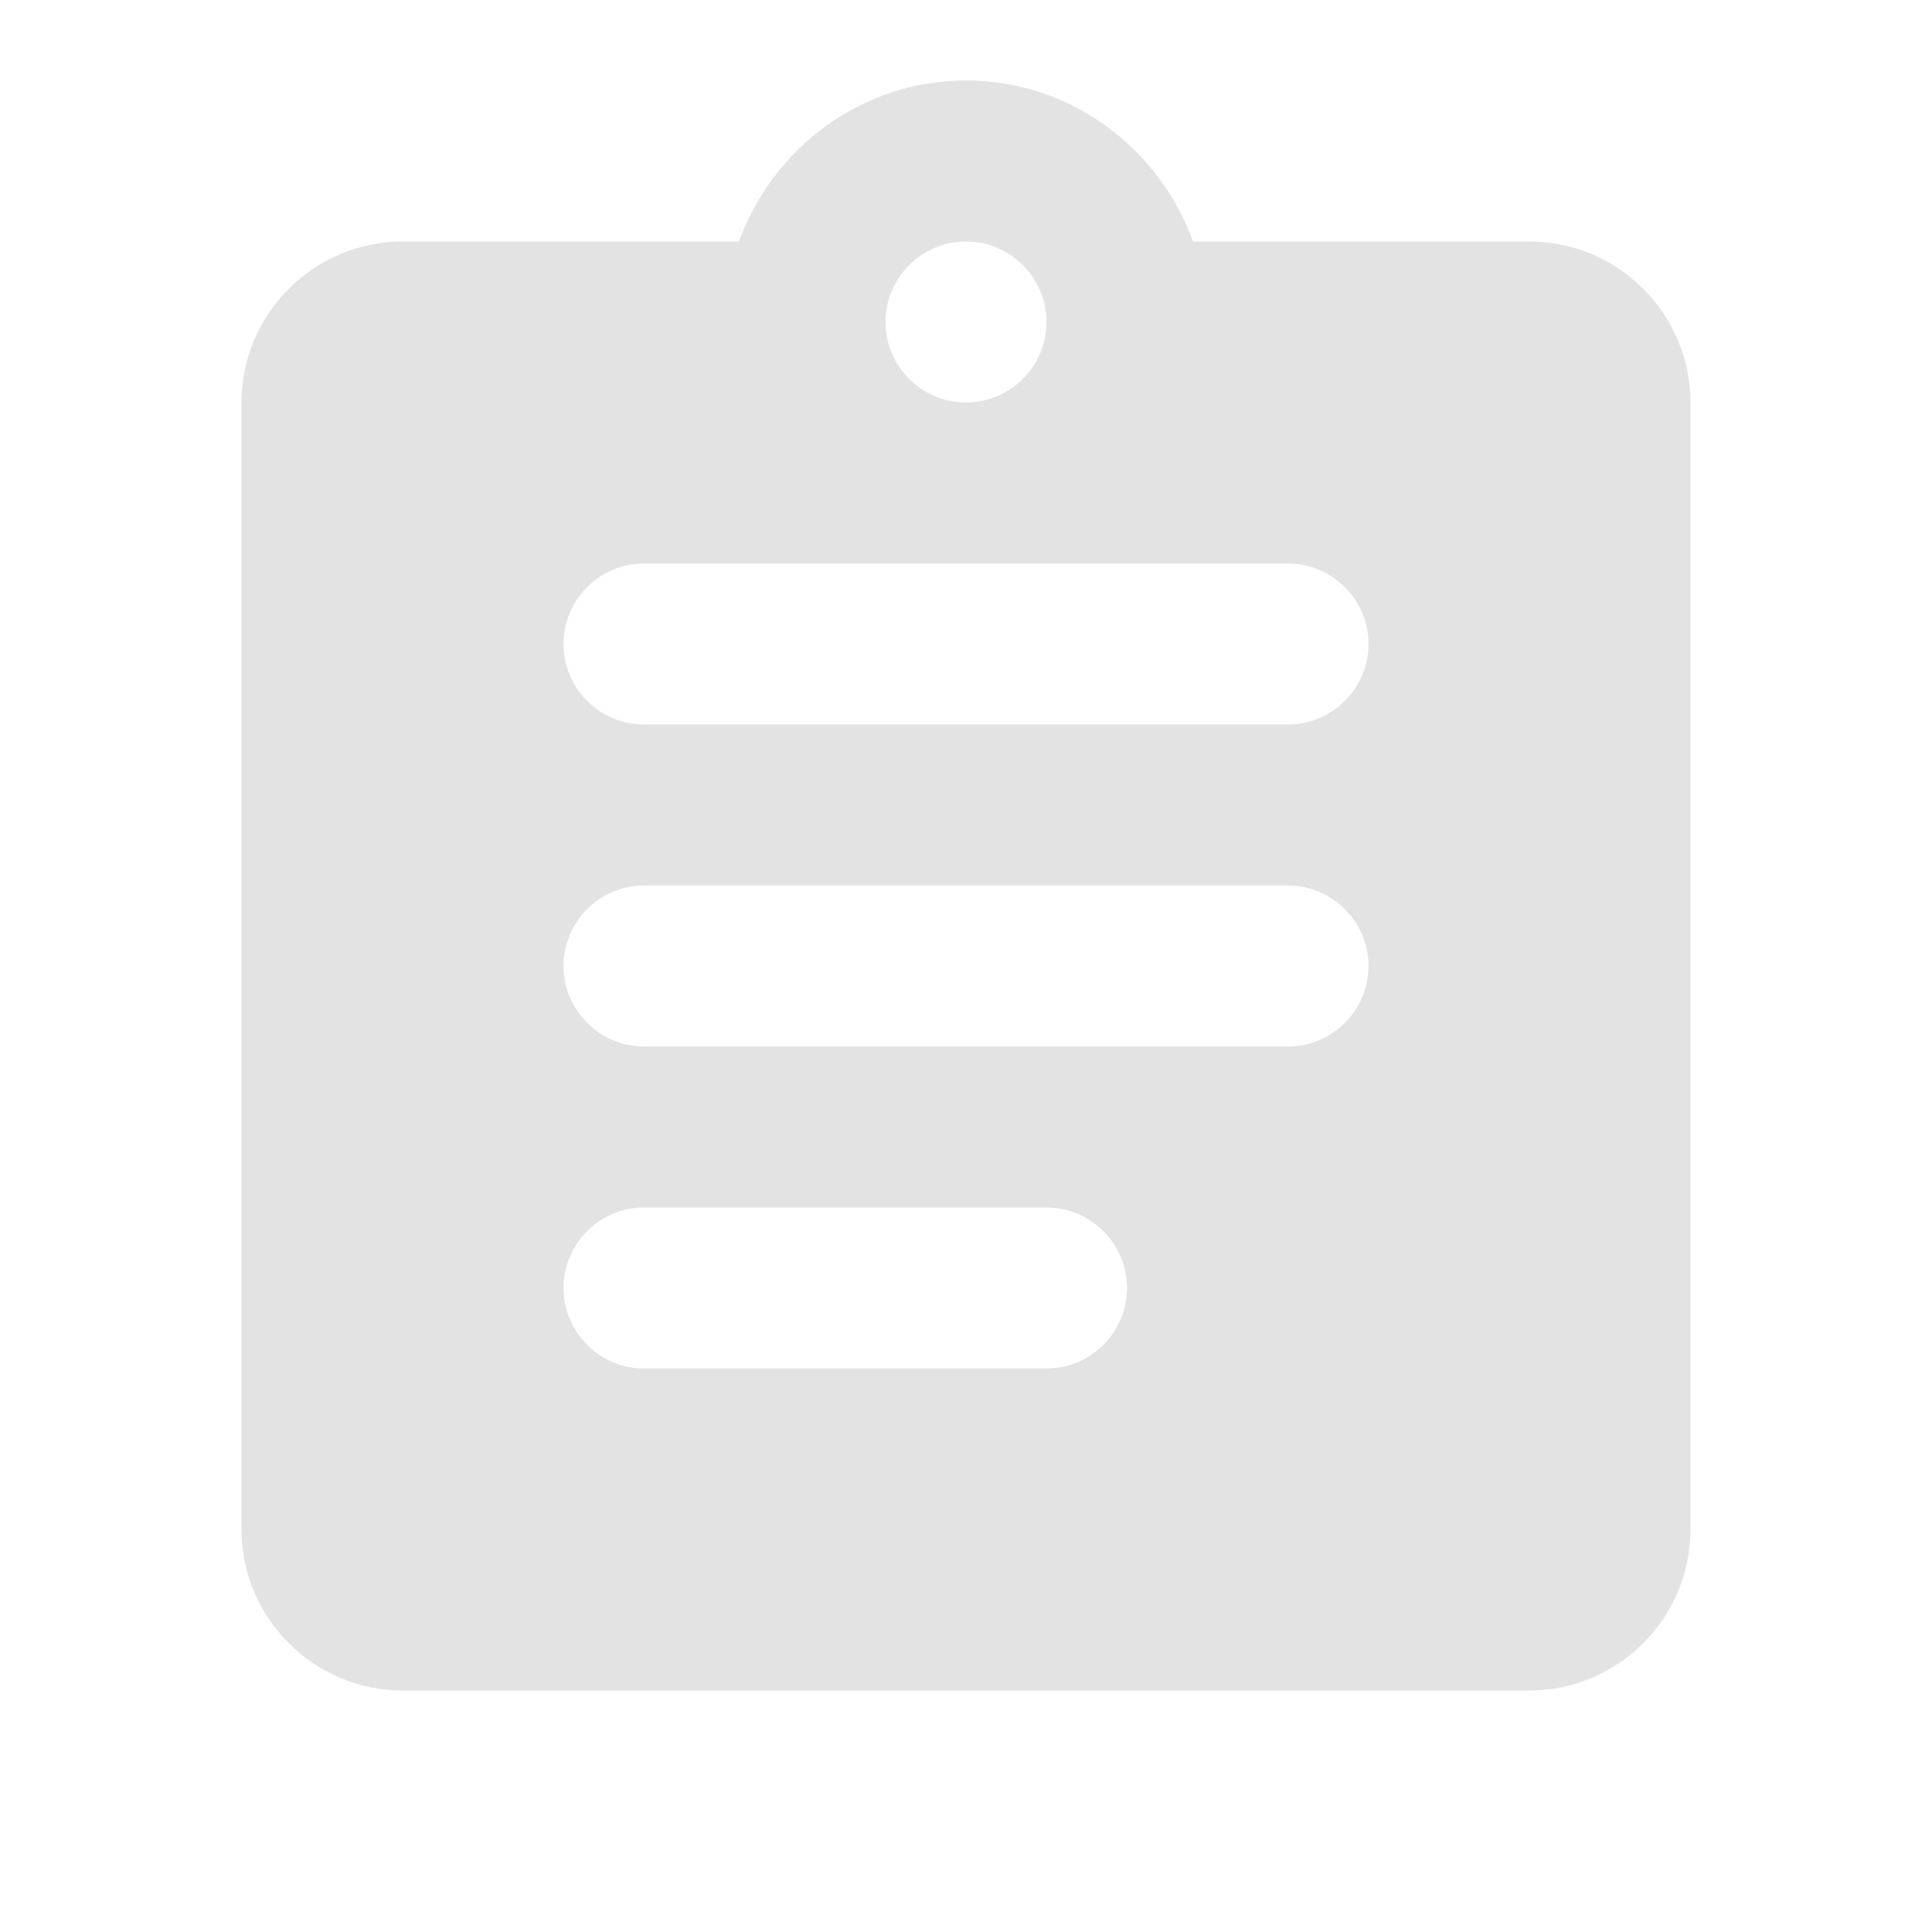
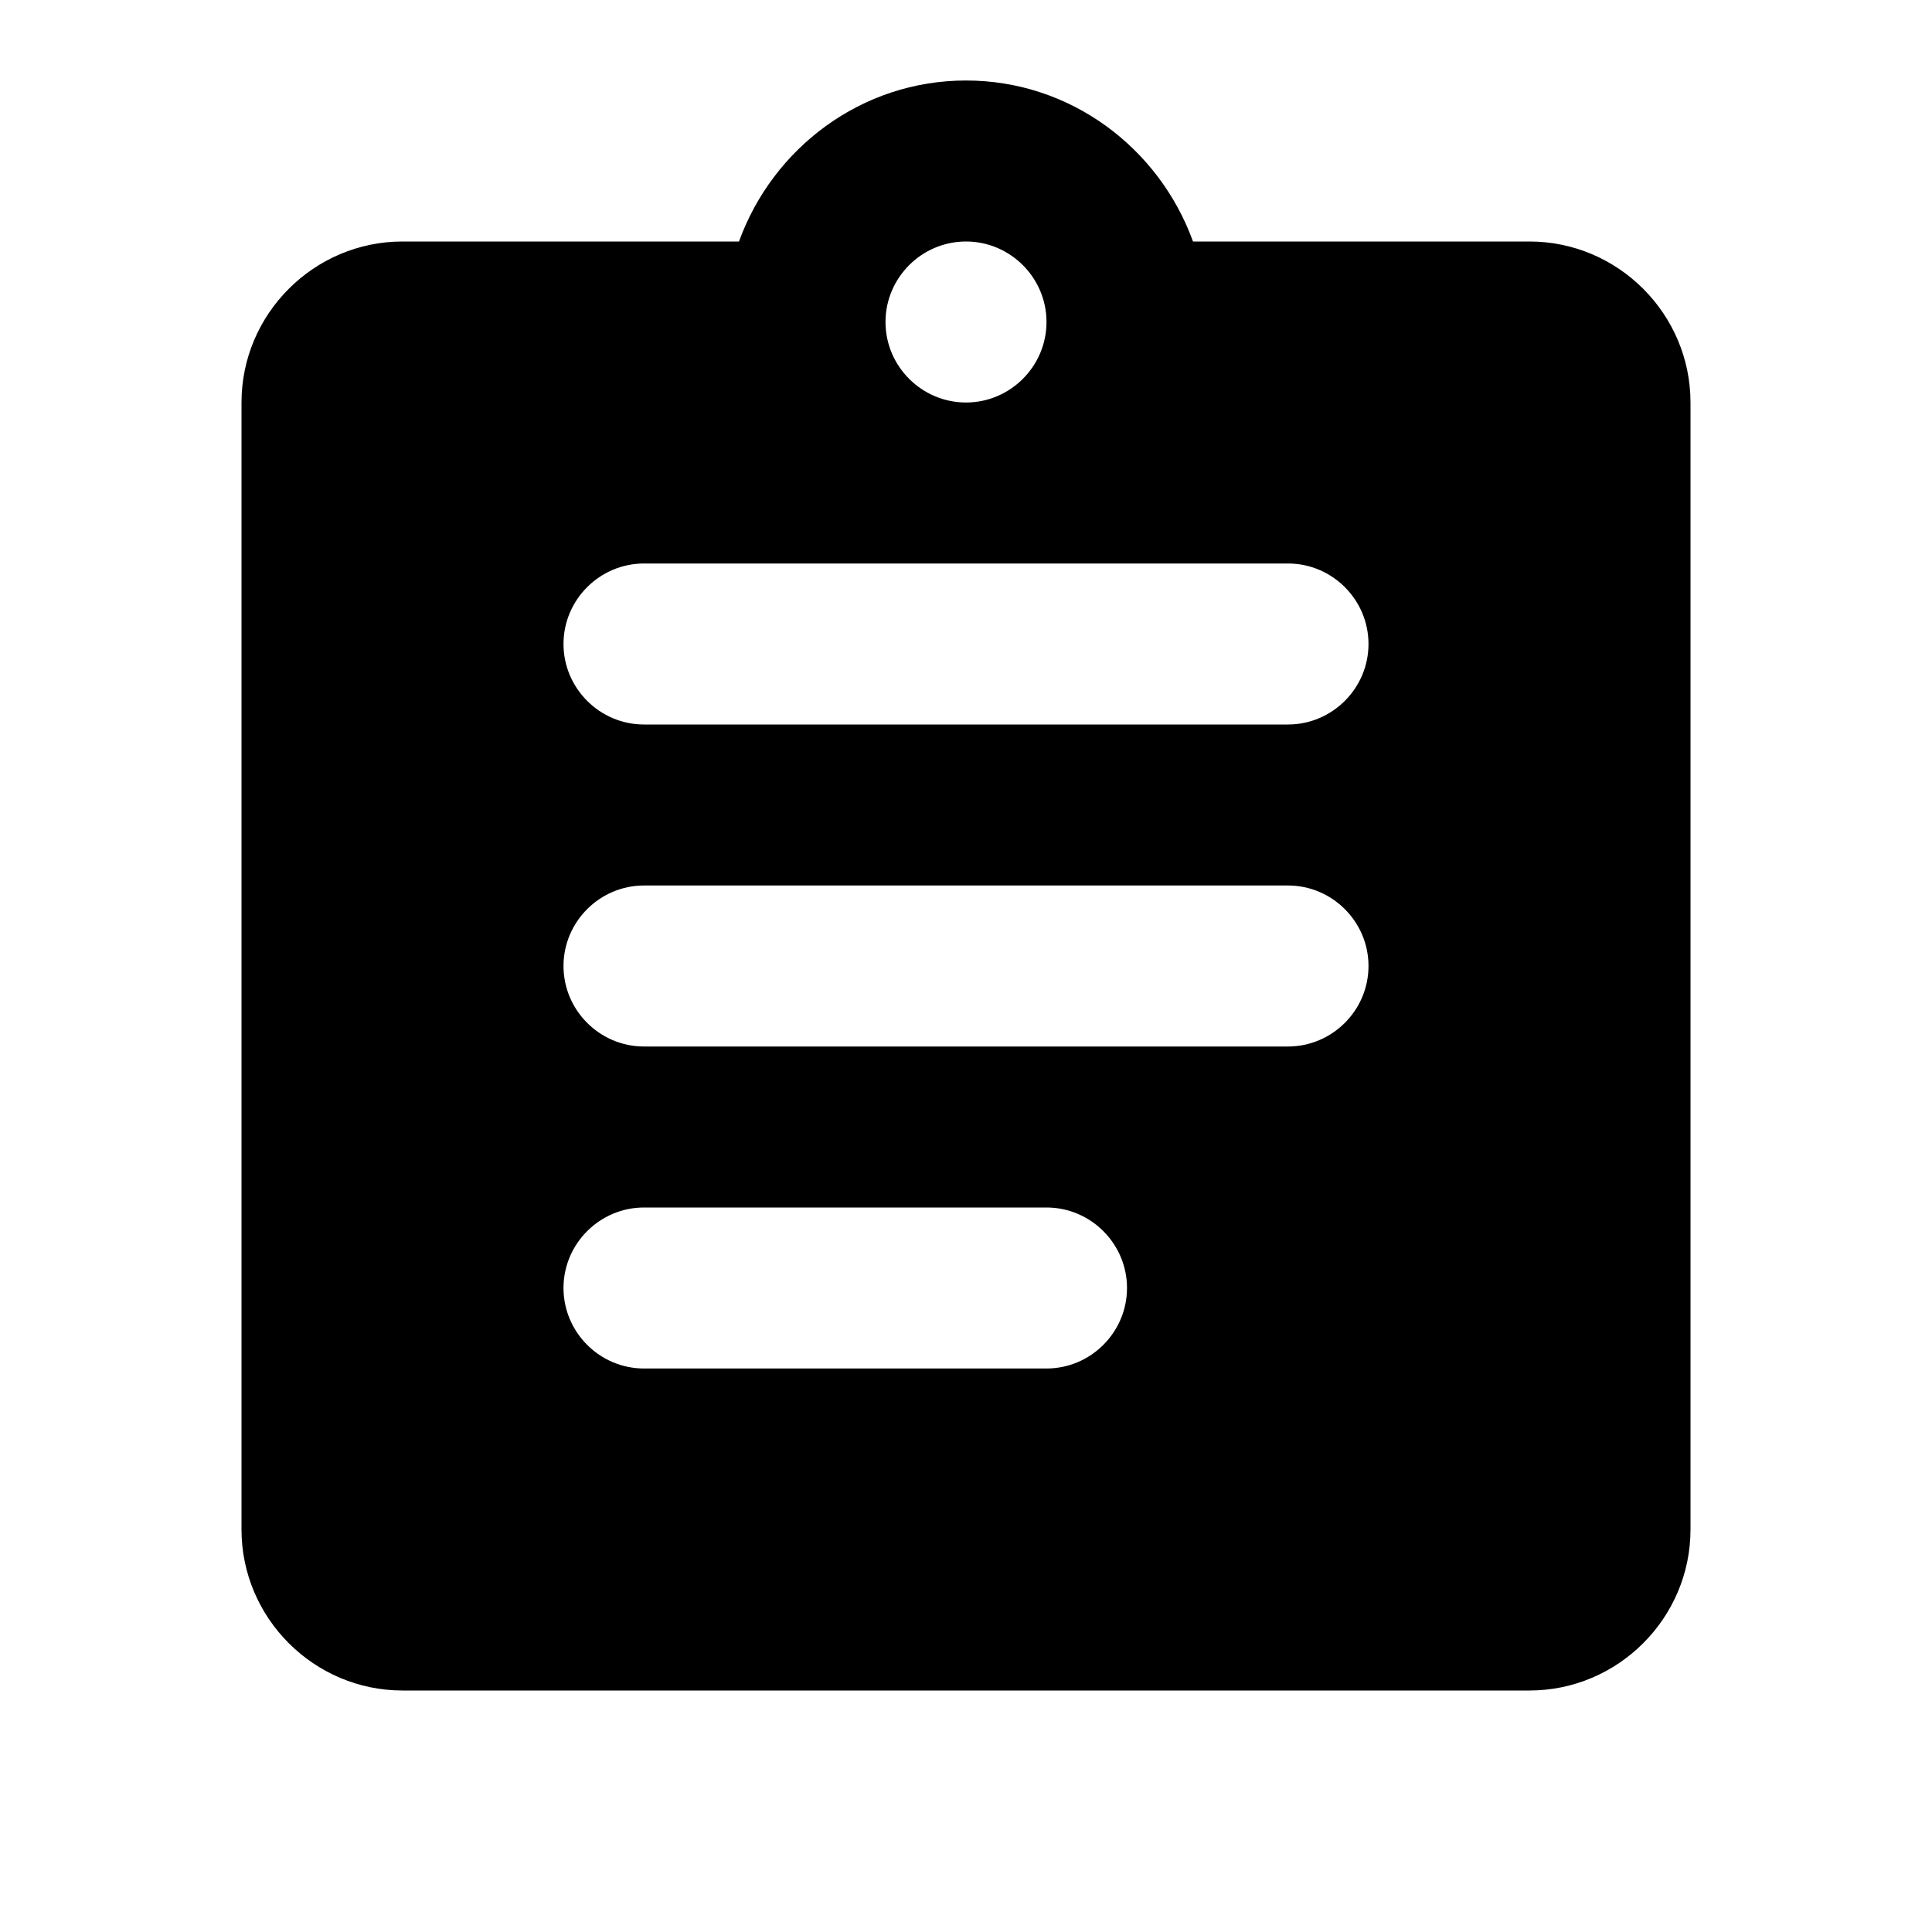
- <svg xmlns="http://www.w3.org/2000/svg" height="24px" viewBox="0 0 24 24" width="24px" fill="#e3e3e3">
+ <svg xmlns="http://www.w3.org/2000/svg" height="24px" viewBox="0 0 24 24" width="24px" class="svg-icon">
  <path d="M0 0h24v24H0V0z" fill="none" />
  <path d="M19 3h-4.18C14.4 1.84 13.3 1 12 1s-2.4.84-2.82 2H5c-1.1 0-2 .9-2 2v14c0 1.1.9 2 2 2h14c1.1 0 2-.9 2-2V5c0-1.1-.9-2-2-2zm-7 0c.55 0 1 .45 1 1s-.45 1-1 1-1-.45-1-1 .45-1 1-1zm1 14H8c-.55 0-1-.45-1-1s.45-1 1-1h5c.55 0 1 .45 1 1s-.45 1-1 1zm3-4H8c-.55 0-1-.45-1-1s.45-1 1-1h8c.55 0 1 .45 1 1s-.45 1-1 1zm0-4H8c-.55 0-1-.45-1-1s.45-1 1-1h8c.55 0 1 .45 1 1s-.45 1-1 1z" />
</svg>
